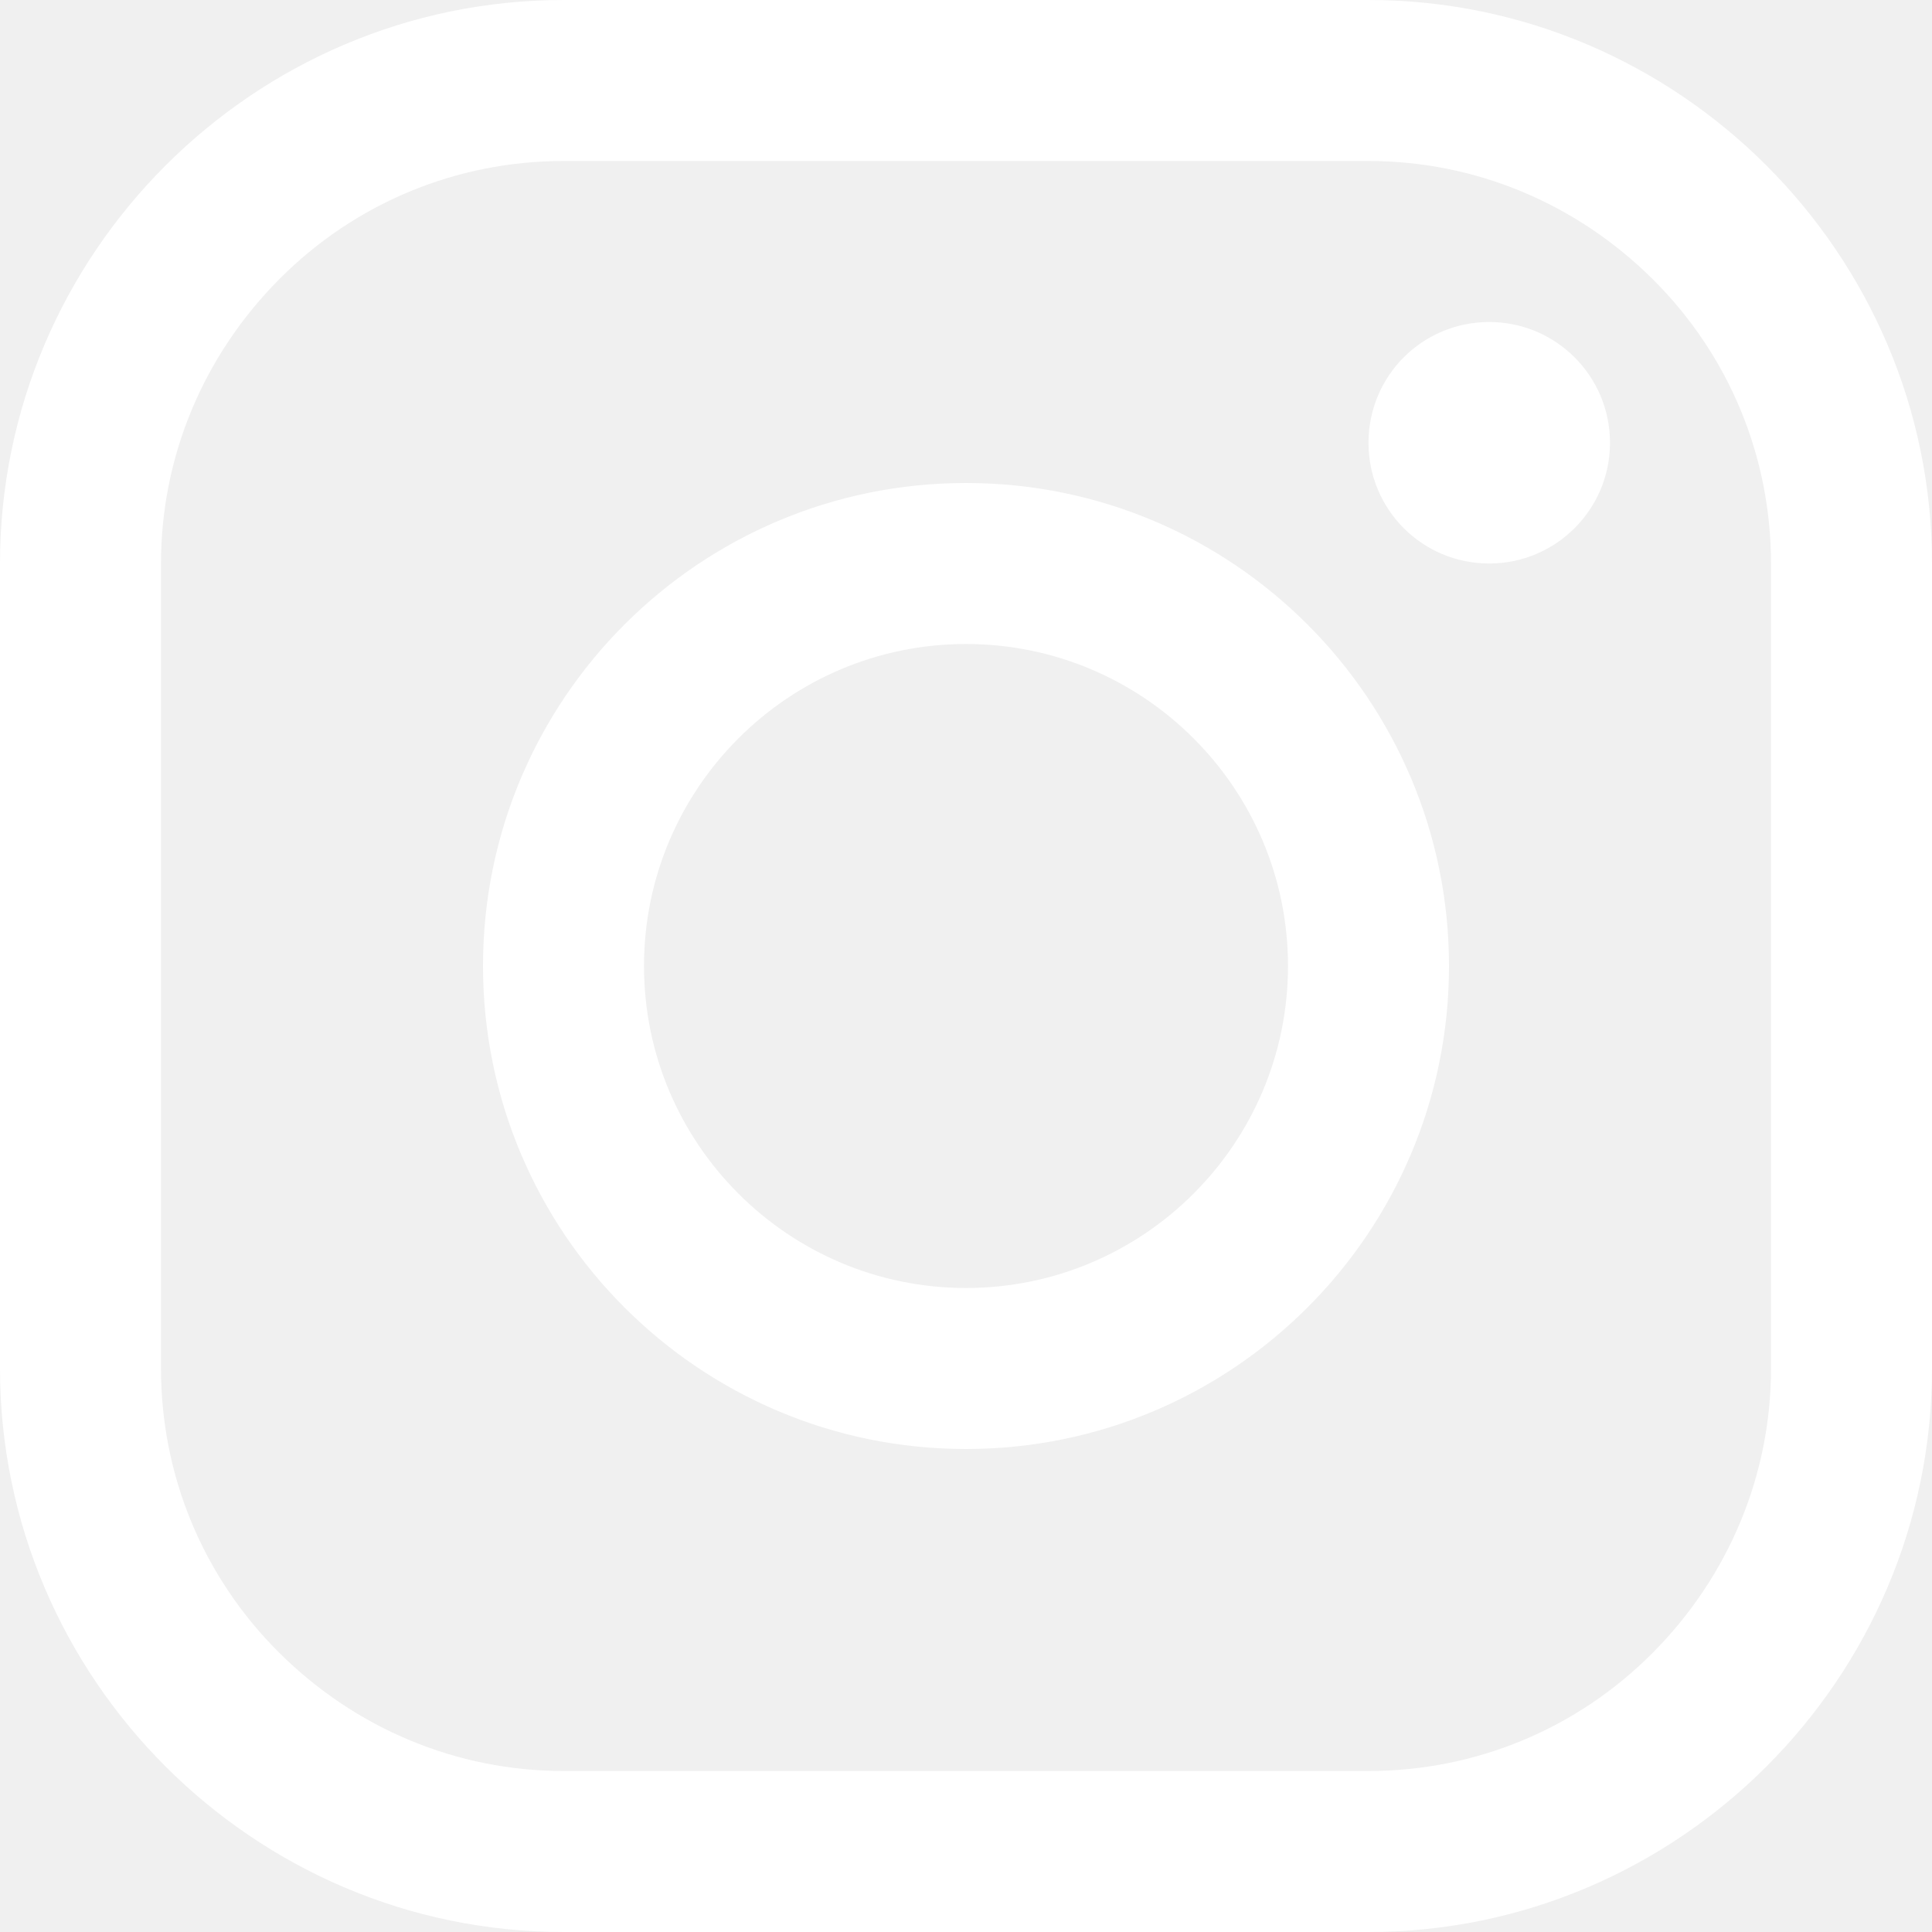
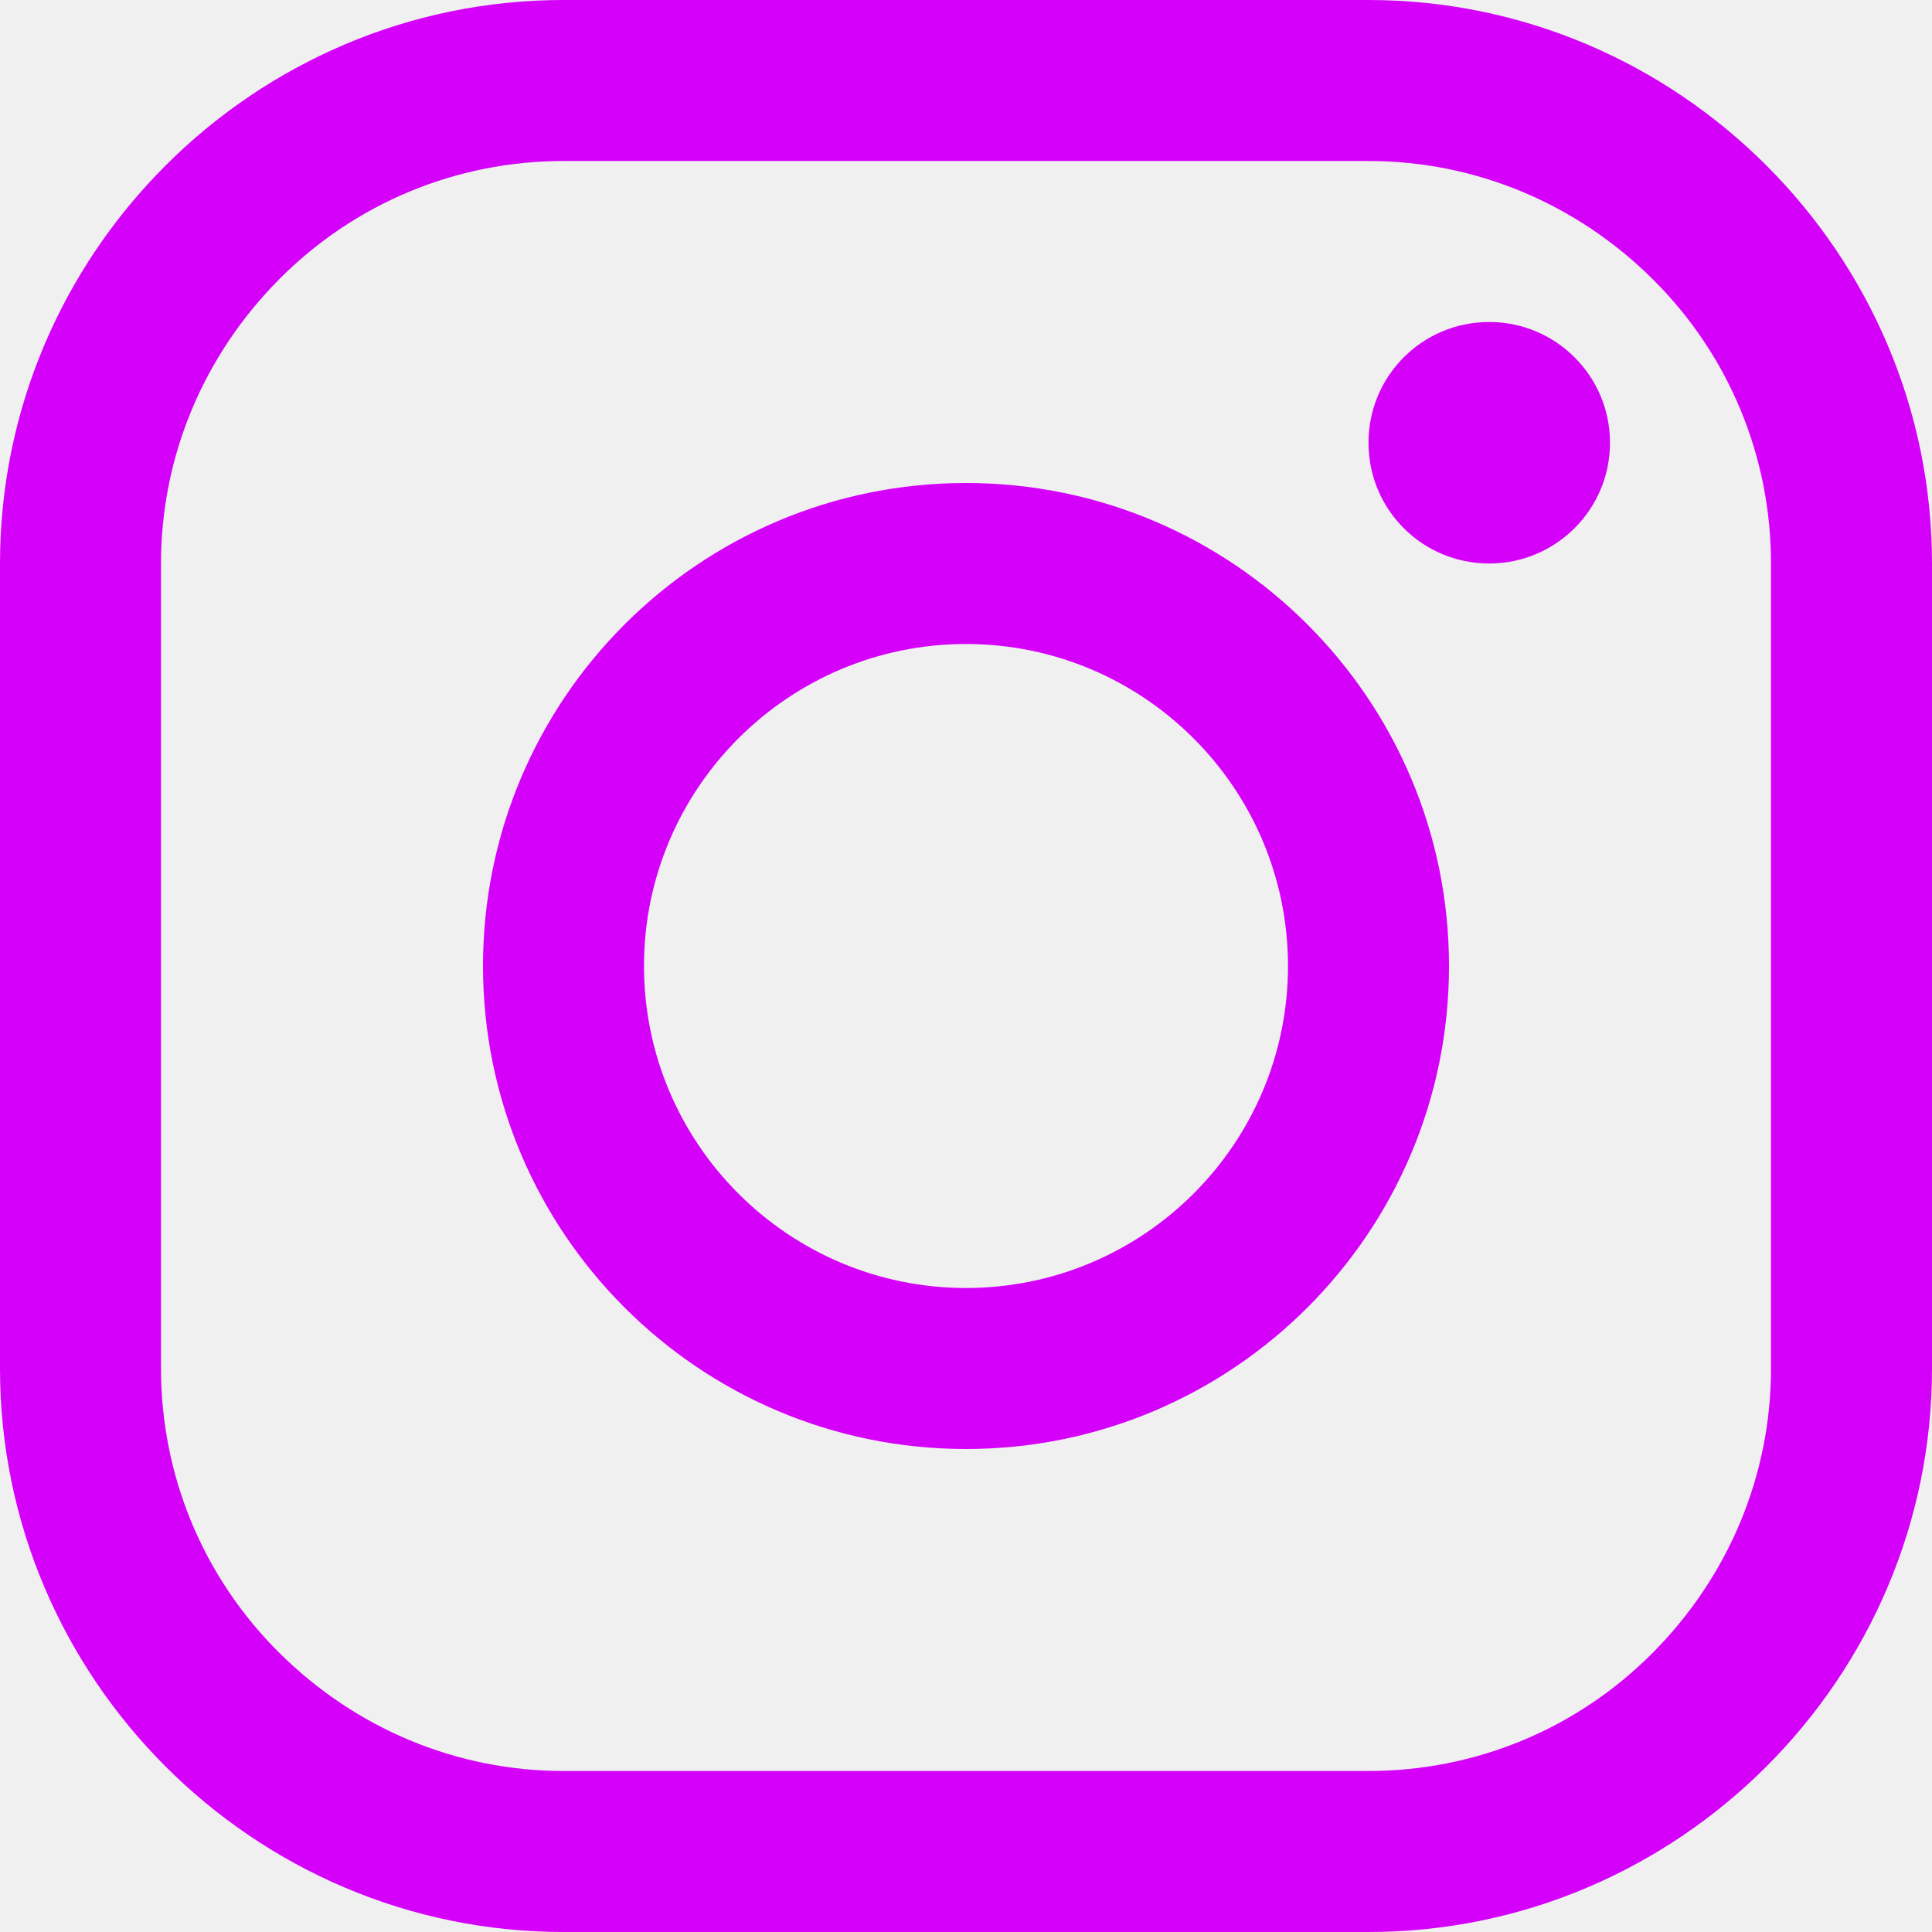
<svg xmlns="http://www.w3.org/2000/svg" version="1.1" id="Layer_1" x="0px" y="0px" viewBox="0 0 384 384" style="enable-background:new 0 0 384 384;" xml:space="preserve">
  <style type="text/css">
- 	.st0{fill:#FFFFFF;}
+ 	.st0{fill:#d500f9}
</style>
  <path class="st0" d="M272,32c21.2,0,41.3,8.4,56.5,23.5S352,90.8,352,112v160c0,21.2-8.4,41.3-23.5,56.5S293.2,352,272,352H112  c-21.2,0-41.3-8.4-56.5-23.5S32,293.2,32,272V112c0-21.2,8.4-41.3,23.5-56.5S90.8,32,112,32H272 M272,0H112C50.4,0,0,50.4,0,112v160  c0,61.6,50.4,112,112,112h160c61.6,0,112-50.4,112-112V112C384,50.4,333.6,0,272,0z" />
  <path class="st0" d="M296,112c-13.3,0-24-10.7-24-24s10.7-24,24-24c13.2,0,24,10.7,24,24S309.2,112,296,112z M192,128  c35.3,0,64,28.7,64,64s-28.7,64-64,64s-64-28.7-64-64S156.7,128,192,128 M192,96c-53,0-96,43-96,96s43,96,96,96s96-43,96-96  S245,96,192,96z" />
</svg>
